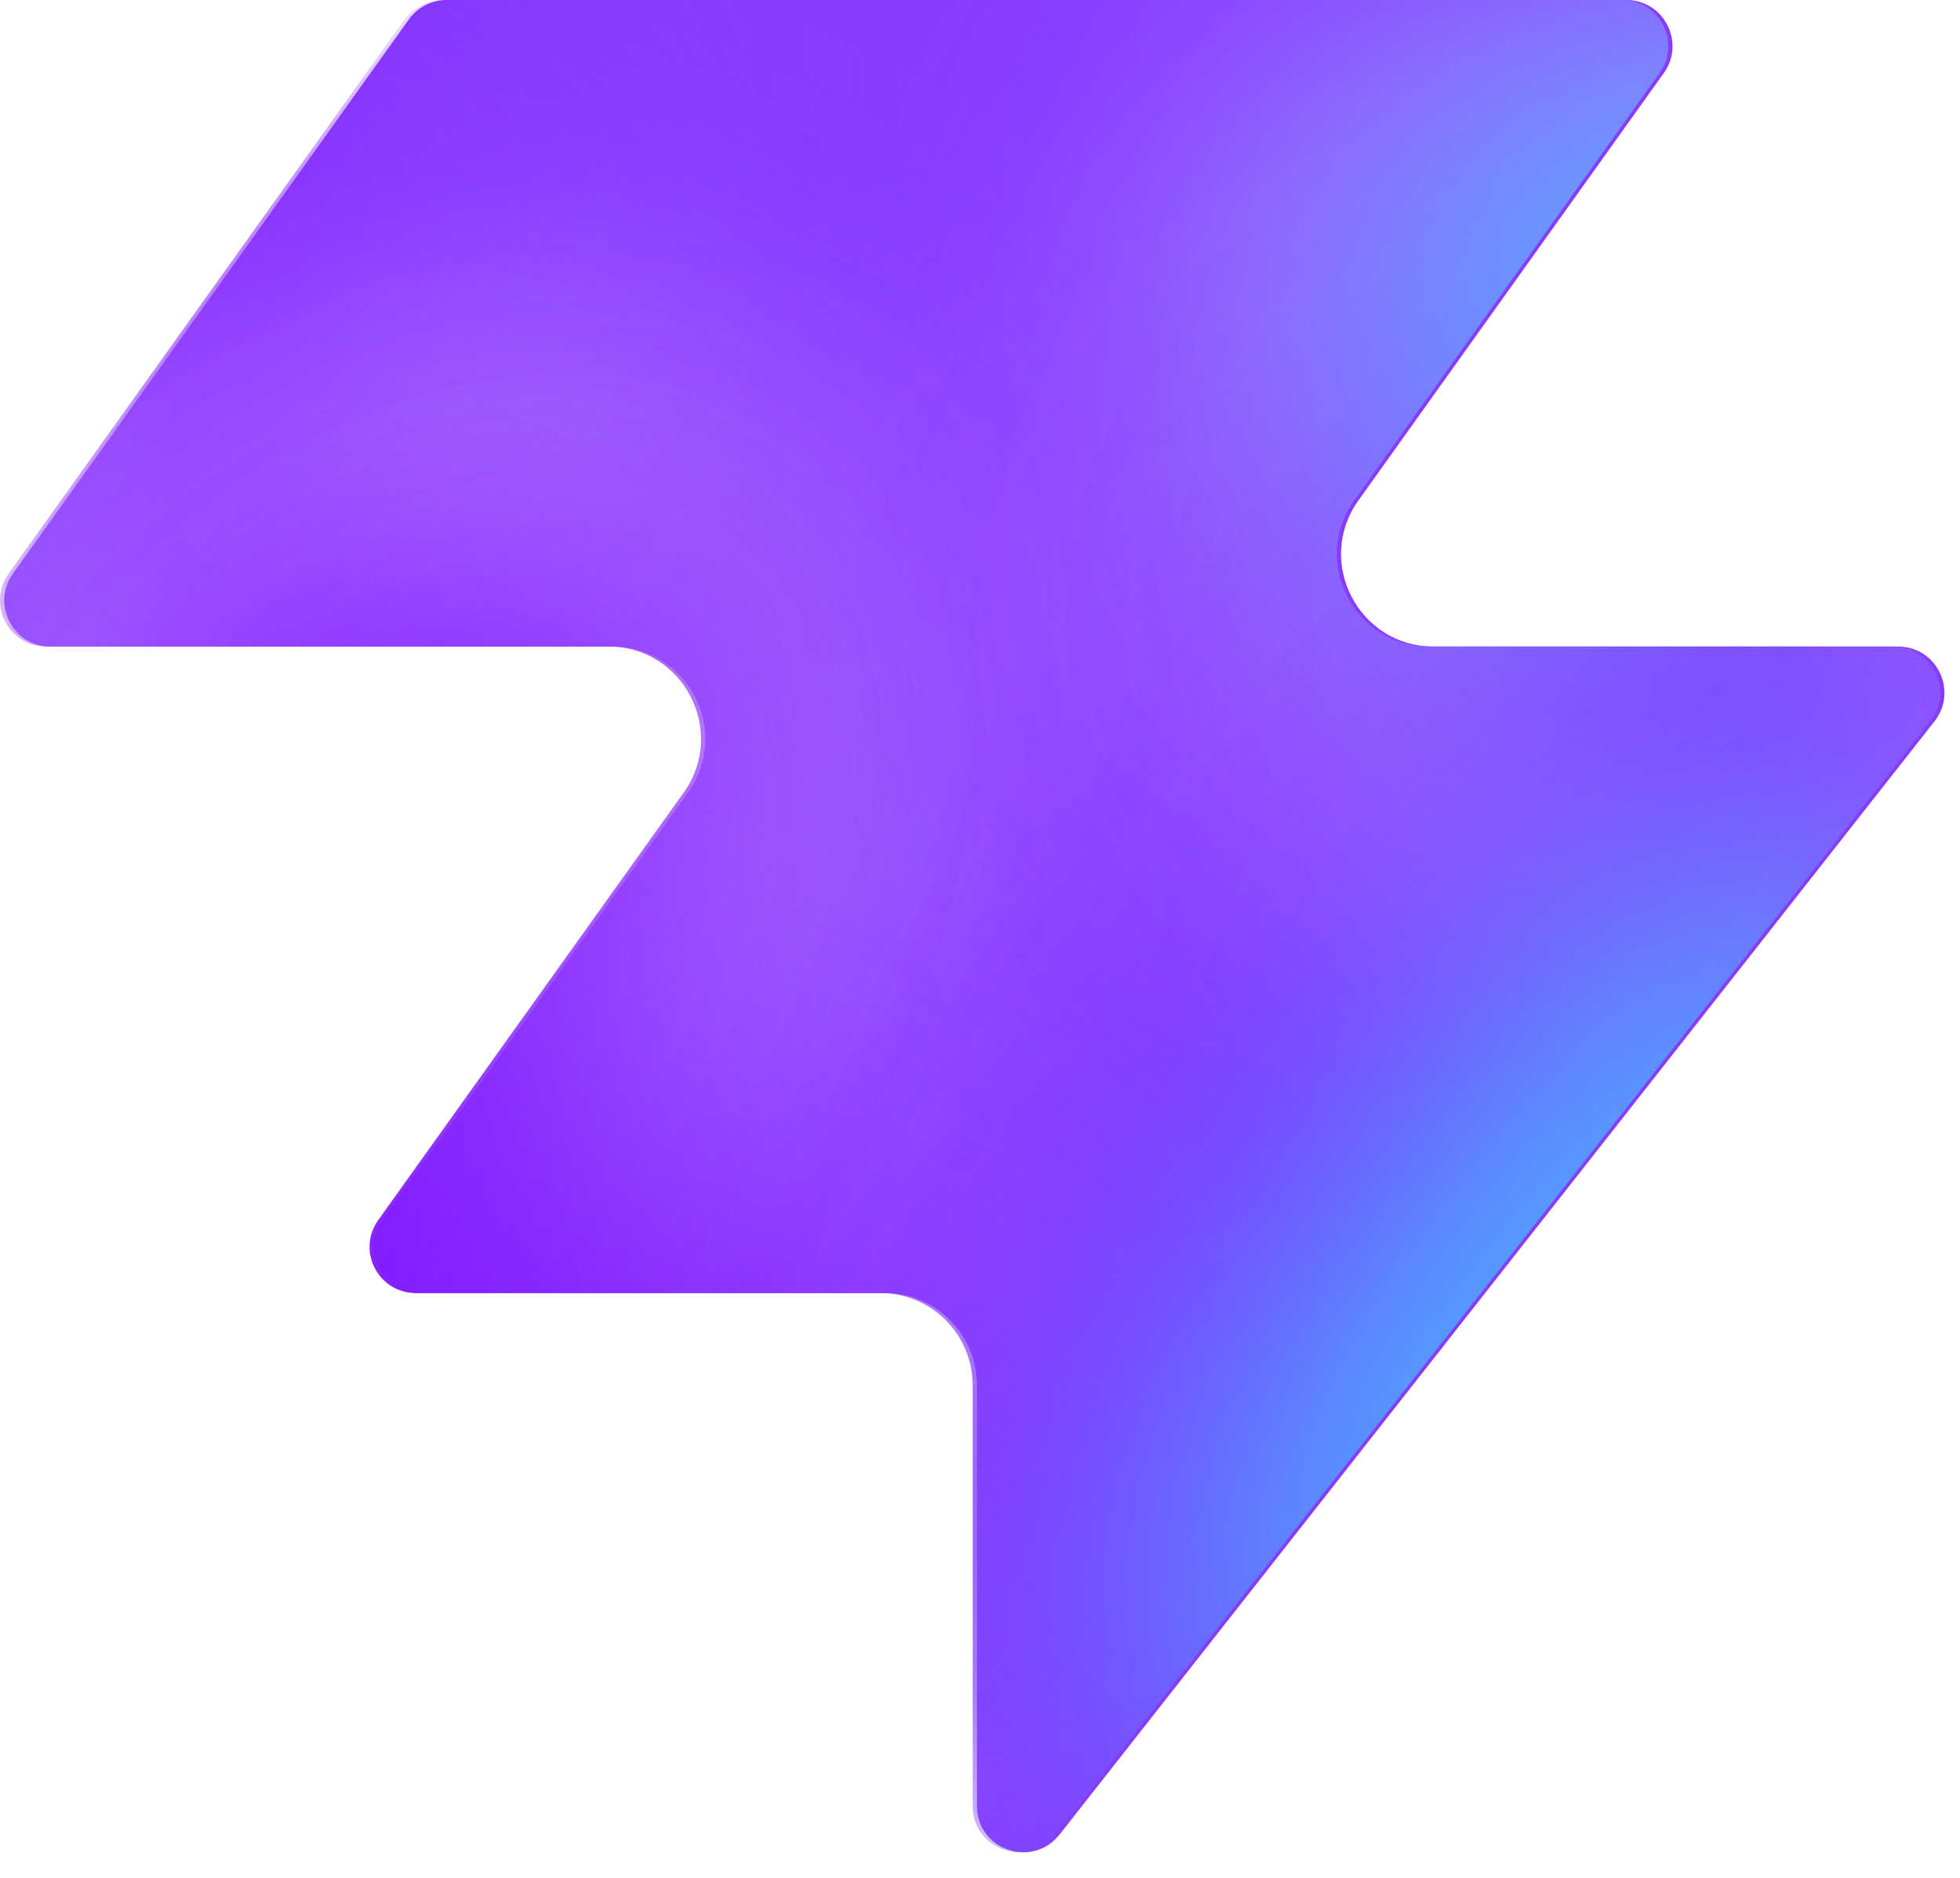
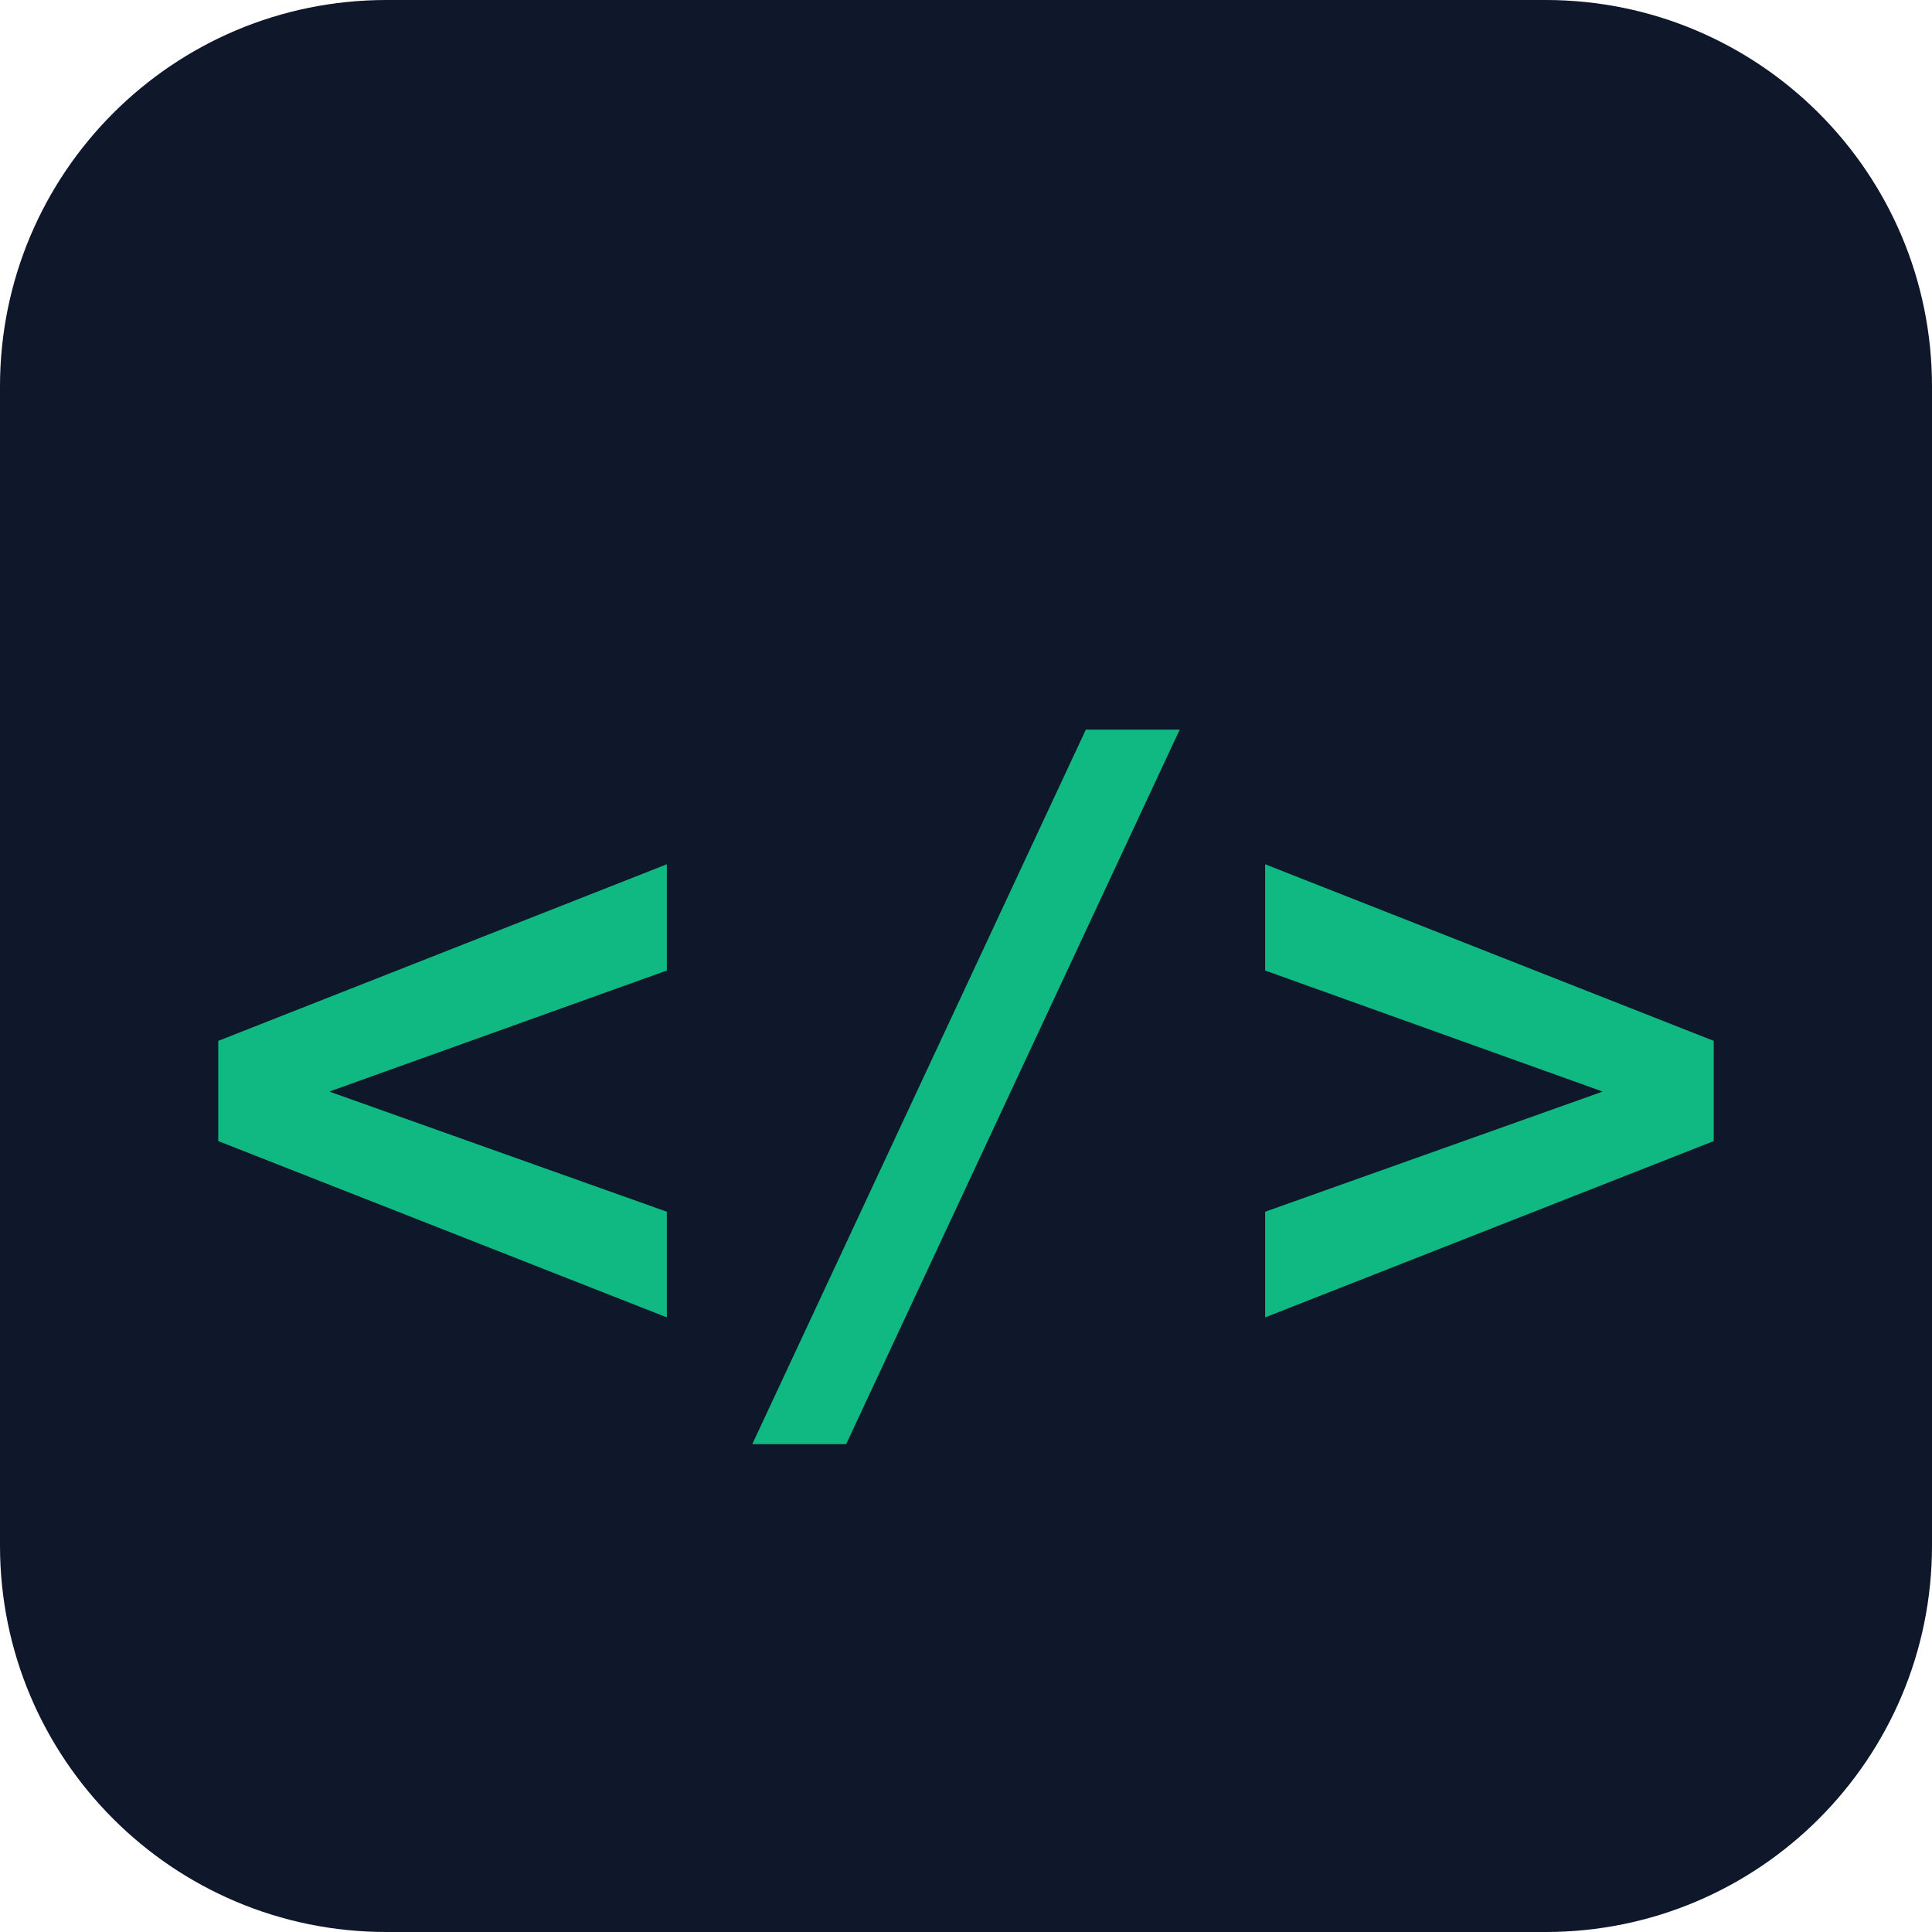
- <svg xmlns="http://www.w3.org/2000/svg" width="48" height="46" fill="none" viewBox="0 0 48 46">
-   <path fill="#863bff" d="M25.946 44.938c-.664.845-2.021.375-2.021-.698V33.937a2.26 2.26 0 0 0-2.262-2.262H10.287c-.92 0-1.456-1.04-.92-1.788l7.48-10.471c1.07-1.497 0-3.578-1.842-3.578H1.237c-.92 0-1.456-1.04-.92-1.788L10.013.474c.214-.297.556-.474.92-.474h28.894c.92 0 1.456 1.04.92 1.788l-7.48 10.471c-1.07 1.498 0 3.579 1.842 3.579h11.377c.943 0 1.473 1.088.89 1.83L25.947 44.94z" style="fill:#863bff;fill:color(display-p3 .525 .23 1);fill-opacity:1" />
-   <mask id="a" width="48" height="46" x="0" y="0" maskUnits="userSpaceOnUse" style="mask-type:alpha">
-     <path fill="#000" d="M25.842 44.938c-.664.844-2.021.375-2.021-.698V33.937a2.26 2.26 0 0 0-2.262-2.262H10.183c-.92 0-1.456-1.04-.92-1.788l7.48-10.471c1.07-1.498 0-3.579-1.842-3.579H1.133c-.92 0-1.456-1.04-.92-1.787L9.91.473c.214-.297.556-.474.92-.474h28.894c.92 0 1.456 1.04.92 1.788l-7.48 10.471c-1.07 1.498 0 3.578 1.842 3.578h11.377c.943 0 1.473 1.088.89 1.832L25.843 44.94z" style="fill:#000;fill-opacity:1" />
-   </mask>
-   <g mask="url(#a)">
-     <g filter="url(#b)">
-       <ellipse cx="5.508" cy="14.704" fill="#ede6ff" rx="5.508" ry="14.704" style="fill:#ede6ff;fill:color(display-p3 .927 .903 1);fill-opacity:1" transform="matrix(.00324 1 1 -.00324 -4.47 31.516)" />
-     </g>
-     <g filter="url(#c)">
-       <ellipse cx="10.399" cy="29.851" fill="#ede6ff" rx="10.399" ry="29.851" style="fill:#ede6ff;fill:color(display-p3 .927 .903 1);fill-opacity:1" transform="matrix(.00324 1 1 -.00324 -39.328 7.883)" />
-     </g>
-     <g filter="url(#d)">
-       <ellipse cx="5.508" cy="30.487" fill="#7e14ff" rx="5.508" ry="30.487" style="fill:#7e14ff;fill:color(display-p3 .492 .077 1);fill-opacity:1" transform="rotate(89.814 -25.913 -14.639)scale(1 -1)" />
-     </g>
-     <g filter="url(#e)">
-       <ellipse cx="5.508" cy="30.599" fill="#7e14ff" rx="5.508" ry="30.599" style="fill:#7e14ff;fill:color(display-p3 .492 .077 1);fill-opacity:1" transform="rotate(89.814 -32.644 -3.334)scale(1 -1)" />
-     </g>
-     <g filter="url(#f)">
-       <ellipse cx="5.508" cy="30.599" fill="#7e14ff" rx="5.508" ry="30.599" style="fill:#7e14ff;fill:color(display-p3 .492 .077 1);fill-opacity:1" transform="matrix(.00324 1 1 -.00324 -34.34 30.47)" />
-     </g>
-     <g filter="url(#g)">
-       <ellipse cx="14.072" cy="22.078" fill="#ede6ff" rx="14.072" ry="22.078" style="fill:#ede6ff;fill:color(display-p3 .927 .903 1);fill-opacity:1" transform="rotate(93.35 24.506 48.493)scale(-1 1)" />
-     </g>
-     <g filter="url(#h)">
-       <ellipse cx="3.47" cy="21.501" fill="#7e14ff" rx="3.47" ry="21.501" style="fill:#7e14ff;fill:color(display-p3 .492 .077 1);fill-opacity:1" transform="rotate(89.009 28.708 47.59)scale(-1 1)" />
-     </g>
-     <g filter="url(#i)">
-       <ellipse cx="3.47" cy="21.501" fill="#7e14ff" rx="3.47" ry="21.501" style="fill:#7e14ff;fill:color(display-p3 .492 .077 1);fill-opacity:1" transform="rotate(89.009 28.708 47.59)scale(-1 1)" />
-     </g>
-     <g filter="url(#j)">
-       <ellipse cx=".387" cy="8.972" fill="#7e14ff" rx="4.407" ry="29.108" style="fill:#7e14ff;fill:color(display-p3 .492 .077 1);fill-opacity:1" transform="rotate(39.51 .387 8.972)" />
-     </g>
-     <g filter="url(#k)">
-       <ellipse cx="47.523" cy="-6.092" fill="#7e14ff" rx="4.407" ry="29.108" style="fill:#7e14ff;fill:color(display-p3 .492 .077 1);fill-opacity:1" transform="rotate(37.892 47.523 -6.092)" />
-     </g>
-     <g filter="url(#l)">
-       <ellipse cx="41.412" cy="6.333" fill="#47bfff" rx="5.971" ry="9.665" style="fill:#47bfff;fill:color(display-p3 .28 .748 1);fill-opacity:1" transform="rotate(37.892 41.412 6.333)" />
-     </g>
-     <g filter="url(#m)">
-       <ellipse cx="-1.879" cy="38.332" fill="#7e14ff" rx="4.407" ry="29.108" style="fill:#7e14ff;fill:color(display-p3 .492 .077 1);fill-opacity:1" transform="rotate(37.892 -1.88 38.332)" />
-     </g>
-     <g filter="url(#n)">
-       <ellipse cx="-1.879" cy="38.332" fill="#7e14ff" rx="4.407" ry="29.108" style="fill:#7e14ff;fill:color(display-p3 .492 .077 1);fill-opacity:1" transform="rotate(37.892 -1.88 38.332)" />
-     </g>
-     <g filter="url(#o)">
-       <ellipse cx="35.651" cy="29.907" fill="#7e14ff" rx="4.407" ry="29.108" style="fill:#7e14ff;fill:color(display-p3 .492 .077 1);fill-opacity:1" transform="rotate(37.892 35.651 29.907)" />
-     </g>
-     <g filter="url(#p)">
-       <ellipse cx="38.418" cy="32.4" fill="#47bfff" rx="5.971" ry="15.297" style="fill:#47bfff;fill:color(display-p3 .28 .748 1);fill-opacity:1" transform="rotate(37.892 38.418 32.4)" />
-     </g>
-   </g>
-   <defs>
-     <filter id="b" width="60.045" height="41.654" x="-19.77" y="16.149" color-interpolation-filters="sRGB" filterUnits="userSpaceOnUse">
-       <feFlood flood-opacity="0" result="BackgroundImageFix" />
-       <feBlend in="SourceGraphic" in2="BackgroundImageFix" result="shape" />
-       <feGaussianBlur result="effect1_foregroundBlur_2002_17158" stdDeviation="7.659" />
-     </filter>
-     <filter id="c" width="90.34" height="51.437" x="-54.613" y="-7.533" color-interpolation-filters="sRGB" filterUnits="userSpaceOnUse">
-       <feFlood flood-opacity="0" result="BackgroundImageFix" />
-       <feBlend in="SourceGraphic" in2="BackgroundImageFix" result="shape" />
-       <feGaussianBlur result="effect1_foregroundBlur_2002_17158" stdDeviation="7.659" />
-     </filter>
-     <filter id="d" width="79.355" height="29.4" x="-49.64" y="2.03" color-interpolation-filters="sRGB" filterUnits="userSpaceOnUse">
-       <feFlood flood-opacity="0" result="BackgroundImageFix" />
-       <feBlend in="SourceGraphic" in2="BackgroundImageFix" result="shape" />
-       <feGaussianBlur result="effect1_foregroundBlur_2002_17158" stdDeviation="4.596" />
-     </filter>
-     <filter id="e" width="79.579" height="29.4" x="-45.045" y="20.029" color-interpolation-filters="sRGB" filterUnits="userSpaceOnUse">
-       <feFlood flood-opacity="0" result="BackgroundImageFix" />
-       <feBlend in="SourceGraphic" in2="BackgroundImageFix" result="shape" />
-       <feGaussianBlur result="effect1_foregroundBlur_2002_17158" stdDeviation="4.596" />
-     </filter>
-     <filter id="f" width="79.579" height="29.4" x="-43.513" y="21.178" color-interpolation-filters="sRGB" filterUnits="userSpaceOnUse">
-       <feFlood flood-opacity="0" result="BackgroundImageFix" />
-       <feBlend in="SourceGraphic" in2="BackgroundImageFix" result="shape" />
-       <feGaussianBlur result="effect1_foregroundBlur_2002_17158" stdDeviation="4.596" />
-     </filter>
-     <filter id="g" width="74.749" height="58.852" x="15.756" y="-17.901" color-interpolation-filters="sRGB" filterUnits="userSpaceOnUse">
-       <feFlood flood-opacity="0" result="BackgroundImageFix" />
-       <feBlend in="SourceGraphic" in2="BackgroundImageFix" result="shape" />
-       <feGaussianBlur result="effect1_foregroundBlur_2002_17158" stdDeviation="7.659" />
-     </filter>
-     <filter id="h" width="61.377" height="25.362" x="23.548" y="2.284" color-interpolation-filters="sRGB" filterUnits="userSpaceOnUse">
-       <feFlood flood-opacity="0" result="BackgroundImageFix" />
-       <feBlend in="SourceGraphic" in2="BackgroundImageFix" result="shape" />
-       <feGaussianBlur result="effect1_foregroundBlur_2002_17158" stdDeviation="4.596" />
-     </filter>
-     <filter id="i" width="61.377" height="25.362" x="23.548" y="2.284" color-interpolation-filters="sRGB" filterUnits="userSpaceOnUse">
-       <feFlood flood-opacity="0" result="BackgroundImageFix" />
-       <feBlend in="SourceGraphic" in2="BackgroundImageFix" result="shape" />
-       <feGaussianBlur result="effect1_foregroundBlur_2002_17158" stdDeviation="4.596" />
-     </filter>
-     <filter id="j" width="56.045" height="63.649" x="-27.636" y="-22.853" color-interpolation-filters="sRGB" filterUnits="userSpaceOnUse">
-       <feFlood flood-opacity="0" result="BackgroundImageFix" />
-       <feBlend in="SourceGraphic" in2="BackgroundImageFix" result="shape" />
-       <feGaussianBlur result="effect1_foregroundBlur_2002_17158" stdDeviation="4.596" />
-     </filter>
-     <filter id="k" width="54.814" height="64.646" x="20.116" y="-38.415" color-interpolation-filters="sRGB" filterUnits="userSpaceOnUse">
-       <feFlood flood-opacity="0" result="BackgroundImageFix" />
-       <feBlend in="SourceGraphic" in2="BackgroundImageFix" result="shape" />
-       <feGaussianBlur result="effect1_foregroundBlur_2002_17158" stdDeviation="4.596" />
-     </filter>
-     <filter id="l" width="33.541" height="35.313" x="24.641" y="-11.323" color-interpolation-filters="sRGB" filterUnits="userSpaceOnUse">
-       <feFlood flood-opacity="0" result="BackgroundImageFix" />
-       <feBlend in="SourceGraphic" in2="BackgroundImageFix" result="shape" />
-       <feGaussianBlur result="effect1_foregroundBlur_2002_17158" stdDeviation="4.596" />
-     </filter>
-     <filter id="m" width="54.814" height="64.646" x="-29.286" y="6.009" color-interpolation-filters="sRGB" filterUnits="userSpaceOnUse">
-       <feFlood flood-opacity="0" result="BackgroundImageFix" />
-       <feBlend in="SourceGraphic" in2="BackgroundImageFix" result="shape" />
-       <feGaussianBlur result="effect1_foregroundBlur_2002_17158" stdDeviation="4.596" />
-     </filter>
-     <filter id="n" width="54.814" height="64.646" x="-29.286" y="6.009" color-interpolation-filters="sRGB" filterUnits="userSpaceOnUse">
-       <feFlood flood-opacity="0" result="BackgroundImageFix" />
-       <feBlend in="SourceGraphic" in2="BackgroundImageFix" result="shape" />
-       <feGaussianBlur result="effect1_foregroundBlur_2002_17158" stdDeviation="4.596" />
-     </filter>
-     <filter id="o" width="54.814" height="64.646" x="8.244" y="-2.416" color-interpolation-filters="sRGB" filterUnits="userSpaceOnUse">
-       <feFlood flood-opacity="0" result="BackgroundImageFix" />
-       <feBlend in="SourceGraphic" in2="BackgroundImageFix" result="shape" />
-       <feGaussianBlur result="effect1_foregroundBlur_2002_17158" stdDeviation="4.596" />
-     </filter>
-     <filter id="p" width="39.409" height="43.623" x="18.713" y="10.588" color-interpolation-filters="sRGB" filterUnits="userSpaceOnUse">
-       <feFlood flood-opacity="0" result="BackgroundImageFix" />
-       <feBlend in="SourceGraphic" in2="BackgroundImageFix" result="shape" />
-       <feGaussianBlur result="effect1_foregroundBlur_2002_17158" stdDeviation="4.596" />
-     </filter>
-   </defs>
+ <svg xmlns="http://www.w3.org/2000/svg" viewBox="0 0 100 100" width="100" height="100">
+   <rect width="100" height="100" rx="20" fill="#0f172a" />
+   <text x="50%" y="55%" dominant-baseline="central" text-anchor="middle" fill="#10b981" font-family="monospace" font-weight="bold" font-size="45">&lt;/&gt;</text>
</svg>
